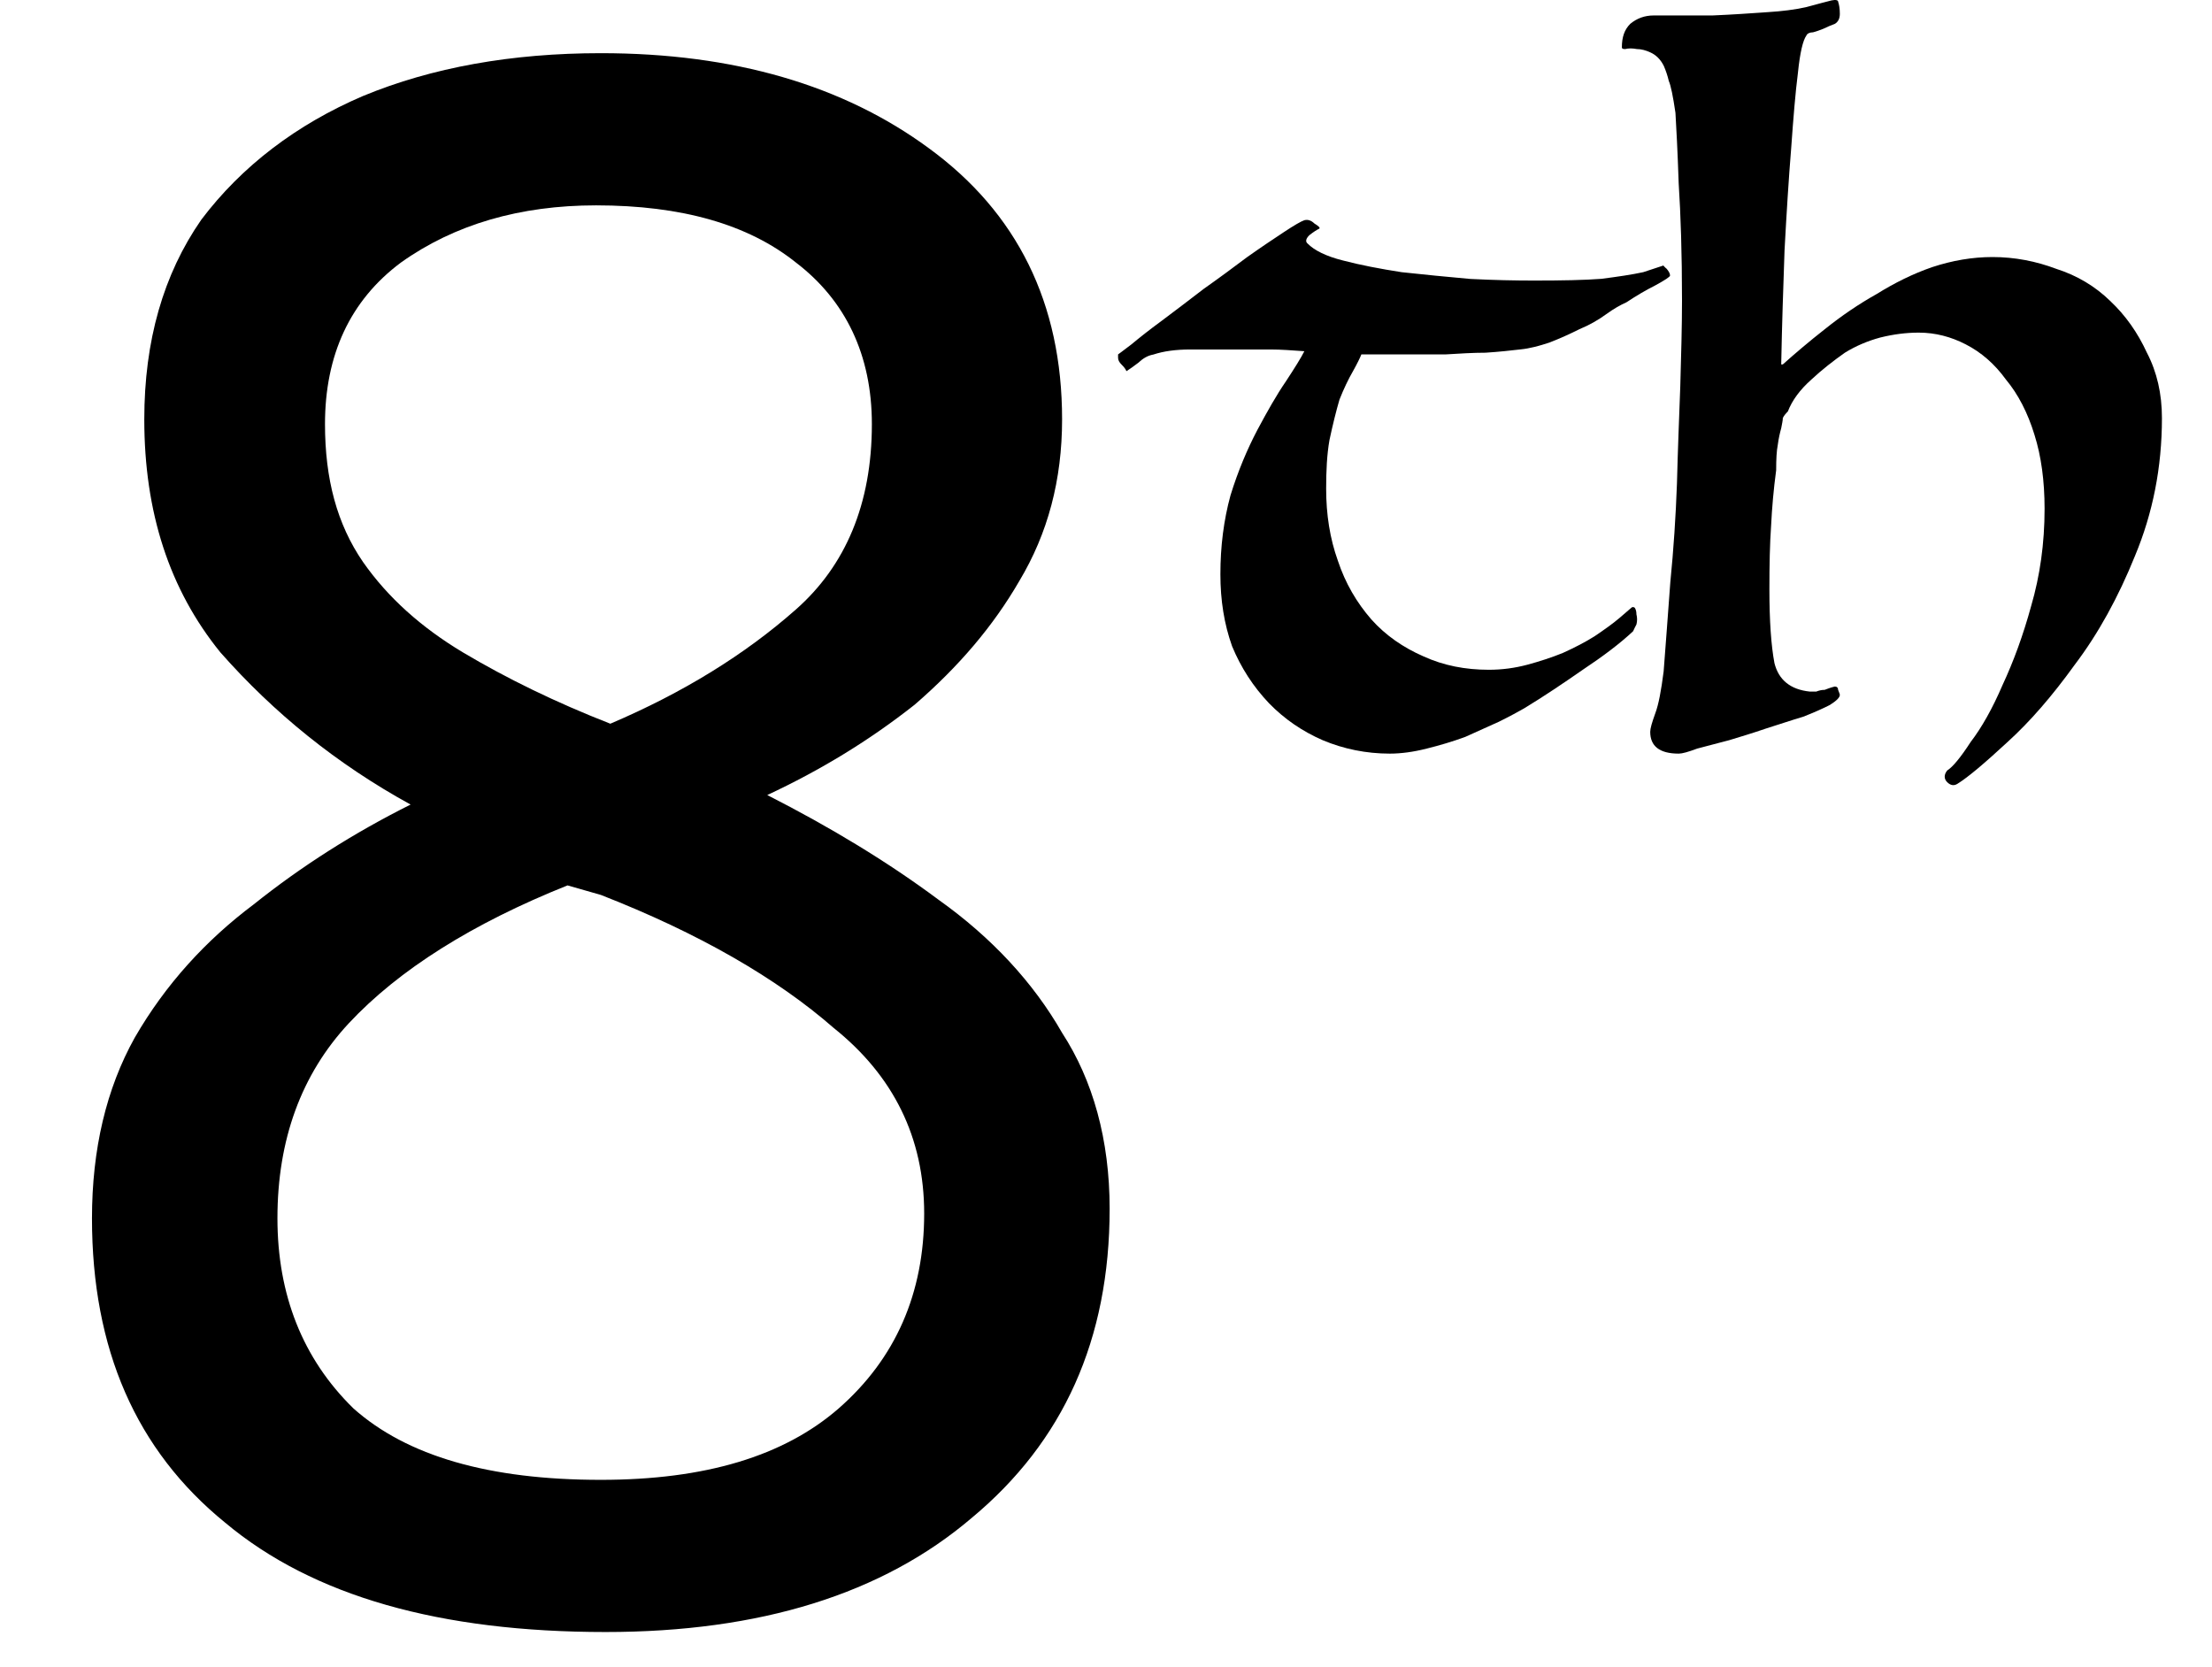
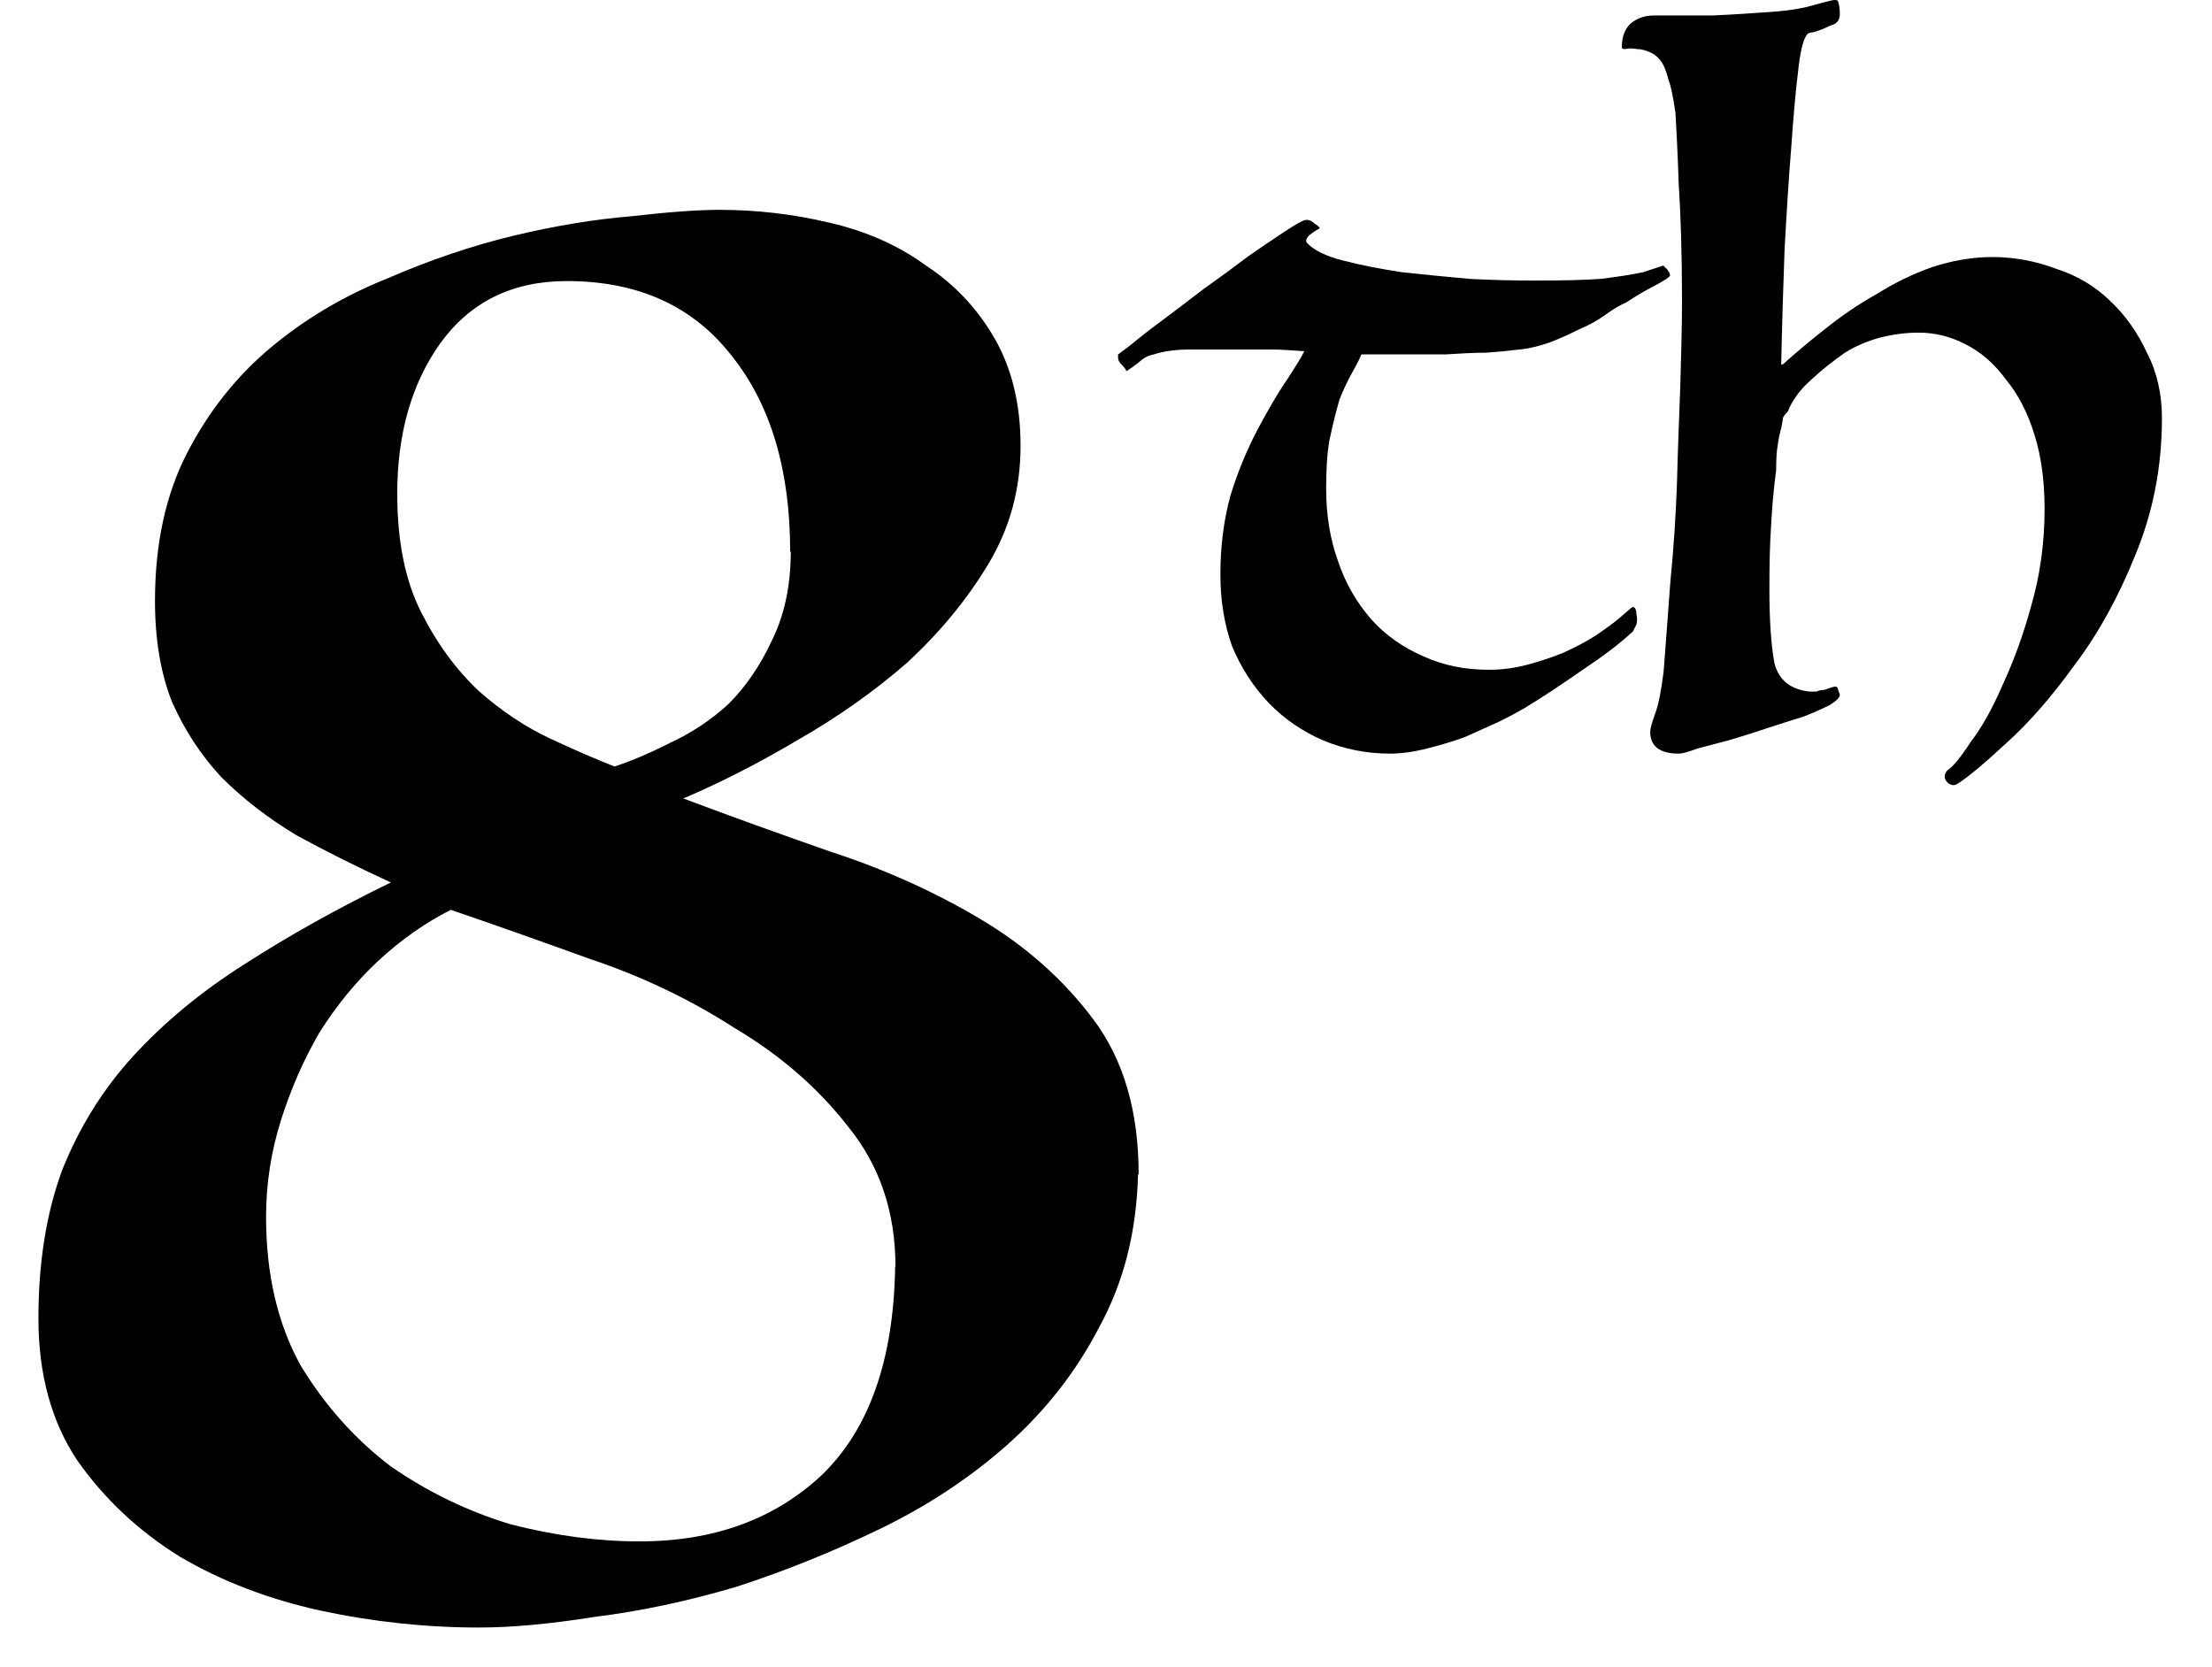
<svg xmlns="http://www.w3.org/2000/svg" width="7.268mm" height="5.475mm" viewBox="0 0 7.268 5.475" version="1.1" id="svg16200">
  <defs id="defs16197" />
  <g id="layer1" transform="rotate(-90,-19.15215,125.7136)">
    <g fill="#8b3f2c" fill-opacity="1" id="g3464" transform="matrix(0.3527778,0,0,0.3527778,93.82858,132.1536)" style="fill:#000000;fill-opacity:1">
      <g id="use3460" transform="translate(29.1832,46.698)" style="fill:#000000;fill-opacity:1">
        <path d="m 1.25,4.531 c 0.008,0.008 0.008,0.02 0,0.031 -0.012,0.008 -0.031,0.016 -0.062,0.016 -0.031,0.008 -0.062,0.008 -0.094,0 C 1.07,4.566 1.051,4.555 1.031,4.547 0.914,4.422 0.797,4.266 0.672,4.078 0.547,3.898 0.426,3.719 0.312,3.531 0.281,3.477 0.238,3.398 0.188,3.297 0.145,3.203 0.098,3.098 0.047,2.984 0.004,2.867 -0.031,2.75 -0.062,2.625 -0.094,2.5 -0.109,2.383 -0.109,2.281 c 0,-0.219 0.043,-0.43 0.125,-0.625 0.082,-0.188 0.195,-0.355 0.344,-0.5 C 0.516,1.008 0.691,0.895 0.891,0.812 1.098,0.738 1.32,0.703 1.562,0.703 c 0.258,0 0.504,0.031 0.734,0.094 0.227,0.07 0.43,0.156 0.609,0.25 0.176,0.094 0.328,0.18 0.453,0.266 0.125,0.082 0.219,0.141 0.281,0.172 0.008,-0.117 0.016,-0.219 0.016,-0.312 0,-0.094 0,-0.184 0,-0.266 0,-0.188 0,-0.352 0,-0.484 0,-0.137 -0.016,-0.25 -0.047,-0.344 C 3.598,0.023 3.57,-0.02 3.531,-0.062 3.5,-0.102 3.473,-0.141 3.453,-0.172 3.473,-0.18 3.492,-0.195 3.516,-0.219 3.535,-0.238 3.555,-0.25 3.578,-0.25 c 0.008,0 0.02,0 0.031,0 0,0 0.031,0.043 0.094,0.125 0.062,0.074 0.133,0.164 0.219,0.281 0.094,0.125 0.191,0.254 0.297,0.391 0.102,0.145 0.203,0.281 0.297,0.406 0.094,0.133 0.172,0.25 0.234,0.344 0.062,0.094 0.098,0.156 0.109,0.188 0.008,0.031 0,0.062 -0.031,0.094 C 4.805,1.617 4.789,1.633 4.781,1.625 4.77,1.602 4.75,1.57 4.719,1.531 4.688,1.5 4.66,1.492 4.641,1.516 4.578,1.578 4.523,1.688 4.484,1.844 4.441,2.008 4.406,2.191 4.375,2.391 4.352,2.598 4.332,2.812 4.312,3.031 4.301,3.25 4.297,3.445 4.297,3.625 c 0,0.258 0.004,0.469 0.016,0.625 0.02,0.156 0.039,0.285 0.062,0.391 0.031,0.094 0.051,0.156 0.062,0.188 0,0 -0.012,0.008 -0.031,0.031 C 4.383,4.879 4.363,4.891 4.344,4.891 4.332,4.891 4.301,4.844 4.25,4.75 4.207,4.664 4.156,4.578 4.094,4.484 4.07,4.43 4.035,4.367 3.984,4.297 3.93,4.223 3.883,4.141 3.844,4.047 3.801,3.961 3.758,3.867 3.719,3.766 3.688,3.672 3.664,3.582 3.656,3.5 3.645,3.406 3.633,3.297 3.625,3.172 c 0,-0.117 -0.008,-0.242 -0.016,-0.375 0,-0.137 0,-0.273 0,-0.406 0,-0.137 0,-0.262 0,-0.375 C 3.578,2.004 3.523,1.977 3.453,1.938 3.379,1.895 3.289,1.852 3.188,1.812 3.082,1.781 2.957,1.75 2.812,1.719 2.676,1.695 2.523,1.688 2.359,1.688 2.117,1.688 1.895,1.723 1.688,1.797 1.477,1.867 1.297,1.973 1.141,2.109 0.992,2.242 0.879,2.406 0.797,2.594 c -0.086,0.188 -0.125,0.391 -0.125,0.609 0,0.125 0.016,0.242 0.047,0.359 C 0.75,3.676 0.785,3.785 0.828,3.891 0.879,4.004 0.93,4.102 0.984,4.188 1.047,4.281 1.102,4.359 1.156,4.422 Z m 0,0" id="path15478" style="fill:#000000;fill-opacity:1" />
      </g>
      <g id="use3462" transform="translate(29.1832,50.93635)" style="fill:#000000;fill-opacity:1">
        <path d="M 3.516,1.703 C 3.617,1.816 3.727,1.945 3.844,2.094 3.969,2.25 4.078,2.41 4.172,2.578 c 0.102,0.164 0.188,0.336 0.25,0.516 0.062,0.188 0.094,0.375 0.094,0.562 C 4.516,3.863 4.477,4.062 4.406,4.25 4.344,4.445 4.242,4.613 4.109,4.75 3.973,4.895 3.812,5.008 3.625,5.094 3.445,5.188 3.242,5.234 3.016,5.234 c -0.461,0 -0.887,-0.086 -1.281,-0.25 C 1.348,4.828 1.008,4.641 0.719,4.422 0.426,4.211 0.188,4.004 0,3.797 -0.195,3.586 -0.328,3.43 -0.391,3.328 -0.41,3.297 -0.406,3.266 -0.375,3.234 c 0.031,-0.031 0.07,-0.031 0.109,0 C -0.234,3.285 -0.145,3.359 0,3.453 0.133,3.555 0.312,3.656 0.531,3.75 0.75,3.852 0.992,3.941 1.266,4.016 c 0.281,0.082 0.582,0.125 0.906,0.125 0.258,0 0.488,-0.031 0.688,-0.094 C 3.066,3.984 3.238,3.895 3.375,3.781 3.52,3.676 3.629,3.551 3.703,3.406 3.773,3.27 3.812,3.125 3.812,2.969 3.812,2.852 3.797,2.734 3.766,2.609 3.734,2.492 3.688,2.383 3.625,2.281 3.551,2.176 3.469,2.07 3.375,1.969 3.281,1.863 3.18,1.789 3.078,1.75 3.055,1.727 3.035,1.711 3.016,1.703 2.992,1.703 2.961,1.695 2.922,1.688 2.879,1.676 2.828,1.664 2.766,1.656 2.711,1.645 2.633,1.641 2.531,1.641 2.352,1.617 2.18,1.602 2.016,1.594 1.848,1.582 1.648,1.578 1.422,1.578 1.129,1.578 0.898,1.594 0.734,1.625 0.578,1.664 0.488,1.773 0.469,1.953 c 0,0.02 0,0.039 0,0.062 0.008,0.02 0.016,0.047 0.016,0.078 0.008,0.02 0.02,0.051 0.031,0.094 0,0.02 -0.012,0.031 -0.031,0.031 C 0.461,2.227 0.445,2.234 0.438,2.234 0.414,2.234 0.383,2.203 0.344,2.141 0.312,2.078 0.273,1.992 0.234,1.891 0.203,1.785 0.164,1.672 0.125,1.547 0.082,1.422 0.047,1.305 0.016,1.203 -0.016,1.086 -0.039,0.988 -0.062,0.906 -0.094,0.82 -0.109,0.766 -0.109,0.734 c 0,-0.18 0.07,-0.266 0.203,-0.266 0.031,0 0.086,0.016 0.172,0.047 0.082,0.031 0.211,0.055 0.391,0.078 0.25,0.02 0.523,0.039 0.828,0.062 0.312,0.031 0.617,0.051 0.922,0.062 0.312,0.008 0.613,0.02 0.906,0.031 0.289,0.008 0.555,0.016 0.797,0.016 0.438,0 0.801,-0.012 1.094,-0.031 C 5.504,0.723 5.723,0.711 5.859,0.703 6.016,0.68 6.113,0.66 6.156,0.641 6.207,0.629 6.254,0.613 6.297,0.594 c 0.062,-0.031 0.102,-0.074 0.125,-0.125 0.02,-0.043 0.031,-0.086 0.031,-0.125 0.008,-0.043 0.008,-0.078 0,-0.109 0,-0.023 0.004,-0.031 0.016,-0.031 0.094,0 0.164,0.023 0.219,0.078 0.051,0.062 0.078,0.133 0.078,0.219 0,0.176 0,0.359 0,0.547 0.008,0.188 0.02,0.359 0.031,0.516 C 6.805,1.695 6.82,1.816 6.844,1.922 6.875,2.035 6.895,2.113 6.906,2.156 6.914,2.195 6.91,2.219 6.891,2.219 6.867,2.227 6.832,2.234 6.781,2.234 6.738,2.234 6.707,2.219 6.688,2.188 6.676,2.156 6.66,2.117 6.641,2.078 6.629,2.047 6.617,2.016 6.609,1.984 c 0,-0.031 -0.012,-0.055 -0.031,-0.062 C 6.535,1.891 6.422,1.863 6.234,1.844 6.047,1.82 5.812,1.801 5.531,1.781 5.25,1.758 4.93,1.738 4.578,1.719 4.234,1.707 3.879,1.695 3.516,1.688 Z m 0,0" id="path15474" style="fill:#000000;fill-opacity:1" />
      </g>
    </g>
-     <text xml:space="preserve" style="font-size:7.056px;fill:#000000;fill-opacity:1;stroke:#000000;stroke-width:0.254;stroke-linejoin:round;stroke-opacity:0" x="144.823" y="-101.277" id="text15365-3" transform="rotate(90)">
-       <tspan id="tspan15363-7" style="font-style:normal;font-variant:normal;font-weight:normal;font-stretch:normal;font-size:7.056px;font-family:Luminari;-inkscape-font-specification:Luminari;fill:#000000;fill-opacity:1;stroke-width:0.254" x="144.823" y="-101.277">8</tspan>
-     </text>
+     <g aria-label="8" transform="rotate(90)" id="text15365-3" style="font-size:7.056px;stroke:#000000;stroke-width:0.254;stroke-linejoin:round;stroke-opacity:0">
+       <path d="m 148.605,-102.703 q -0.007,0.282 -0.127,0.501 -0.113,0.219 -0.303,0.388 -0.183,0.162 -0.416,0.275 -0.233,0.113 -0.473,0.191 -0.24,0.071 -0.466,0.099 -0.219,0.035 -0.381,0.035 -0.261,0 -0.522,-0.056 -0.254,-0.056 -0.459,-0.176 -0.205,-0.127 -0.339,-0.318 -0.127,-0.191 -0.127,-0.466 0,-0.275 0.078,-0.487 0.085,-0.212 0.233,-0.374 0.155,-0.169 0.367,-0.303 0.219,-0.141 0.48,-0.268 -0.169,-0.078 -0.31,-0.155 -0.141,-0.085 -0.247,-0.191 -0.099,-0.106 -0.162,-0.247 -0.056,-0.141 -0.056,-0.332 0,-0.282 0.106,-0.487 0.106,-0.205 0.275,-0.346 0.169,-0.141 0.381,-0.226 0.212,-0.092 0.416,-0.141 0.205,-0.049 0.388,-0.064 0.183,-0.021 0.289,-0.021 0.183,0 0.36,0.042 0.183,0.042 0.318,0.141 0.141,0.092 0.226,0.24 0.085,0.148 0.085,0.353 0,0.212 -0.106,0.388 -0.106,0.176 -0.268,0.325 -0.162,0.141 -0.36,0.254 -0.191,0.113 -0.374,0.191 0.226,0.085 0.487,0.176 0.261,0.085 0.487,0.219 0.226,0.134 0.374,0.332 0.148,0.198 0.148,0.508 z m -1.143,-2.046 q 0,-0.402 -0.191,-0.642 -0.191,-0.247 -0.543,-0.247 -0.268,0 -0.416,0.205 -0.141,0.198 -0.141,0.494 0,0.233 0.078,0.388 0.078,0.155 0.191,0.261 0.113,0.099 0.233,0.155 0.12,0.056 0.212,0.092 0.085,-0.028 0.183,-0.078 0.106,-0.049 0.191,-0.127 0.085,-0.085 0.141,-0.205 0.064,-0.127 0.064,-0.296 z m 0.346,2.349 q 0,-0.268 -0.155,-0.459 -0.148,-0.191 -0.374,-0.325 -0.219,-0.141 -0.473,-0.226 -0.254,-0.092 -0.459,-0.162 -0.127,0.064 -0.24,0.169 -0.106,0.099 -0.191,0.233 -0.078,0.134 -0.127,0.289 -0.049,0.155 -0.049,0.318 0,0.282 0.113,0.487 0.12,0.198 0.296,0.332 0.183,0.127 0.395,0.191 0.219,0.056 0.423,0.056 0.367,0 0.6,-0.219 0.233,-0.226 0.24,-0.684 z" id="path1974" />
+     </g>
  </g>
</svg>
